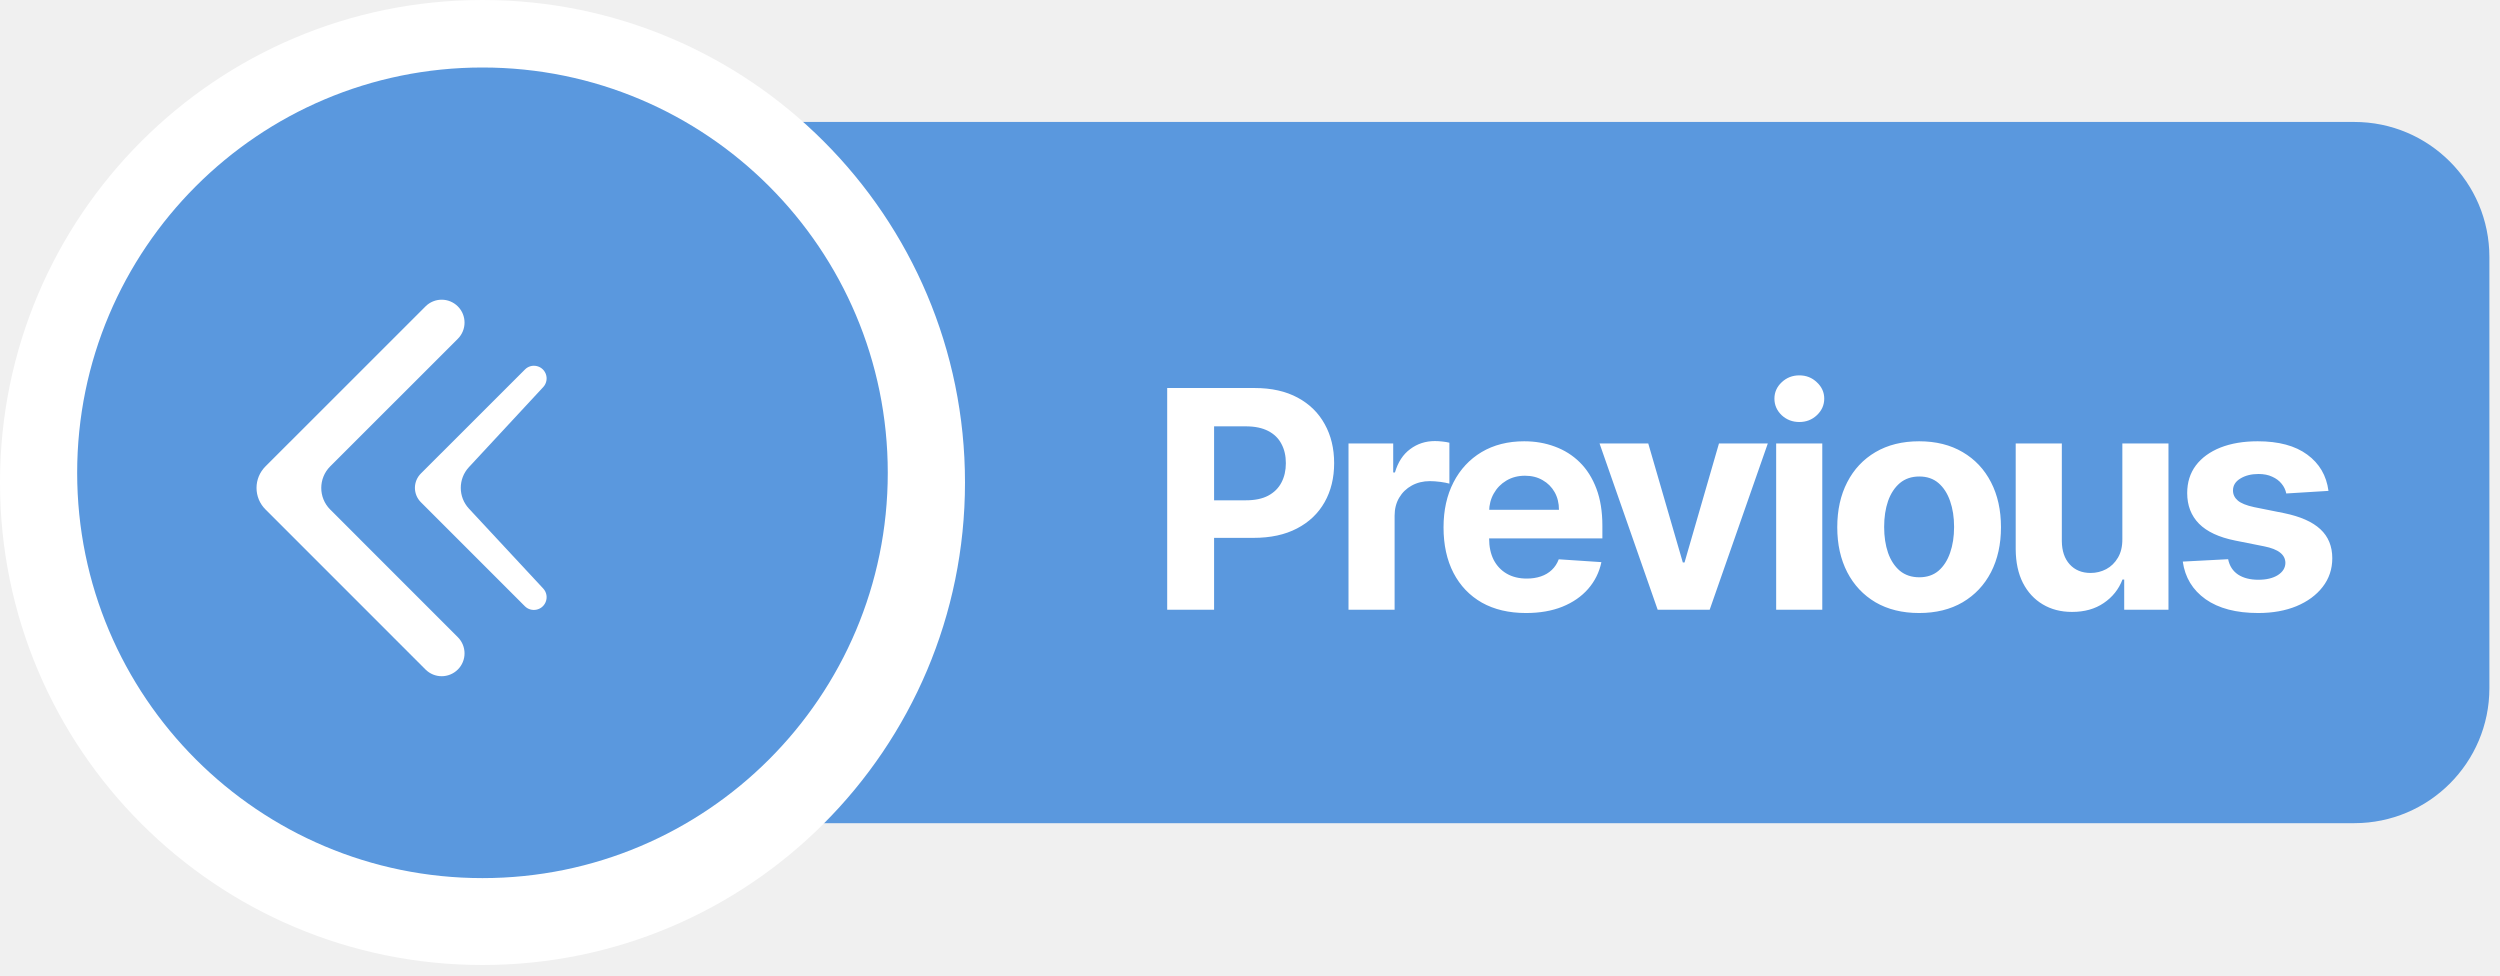
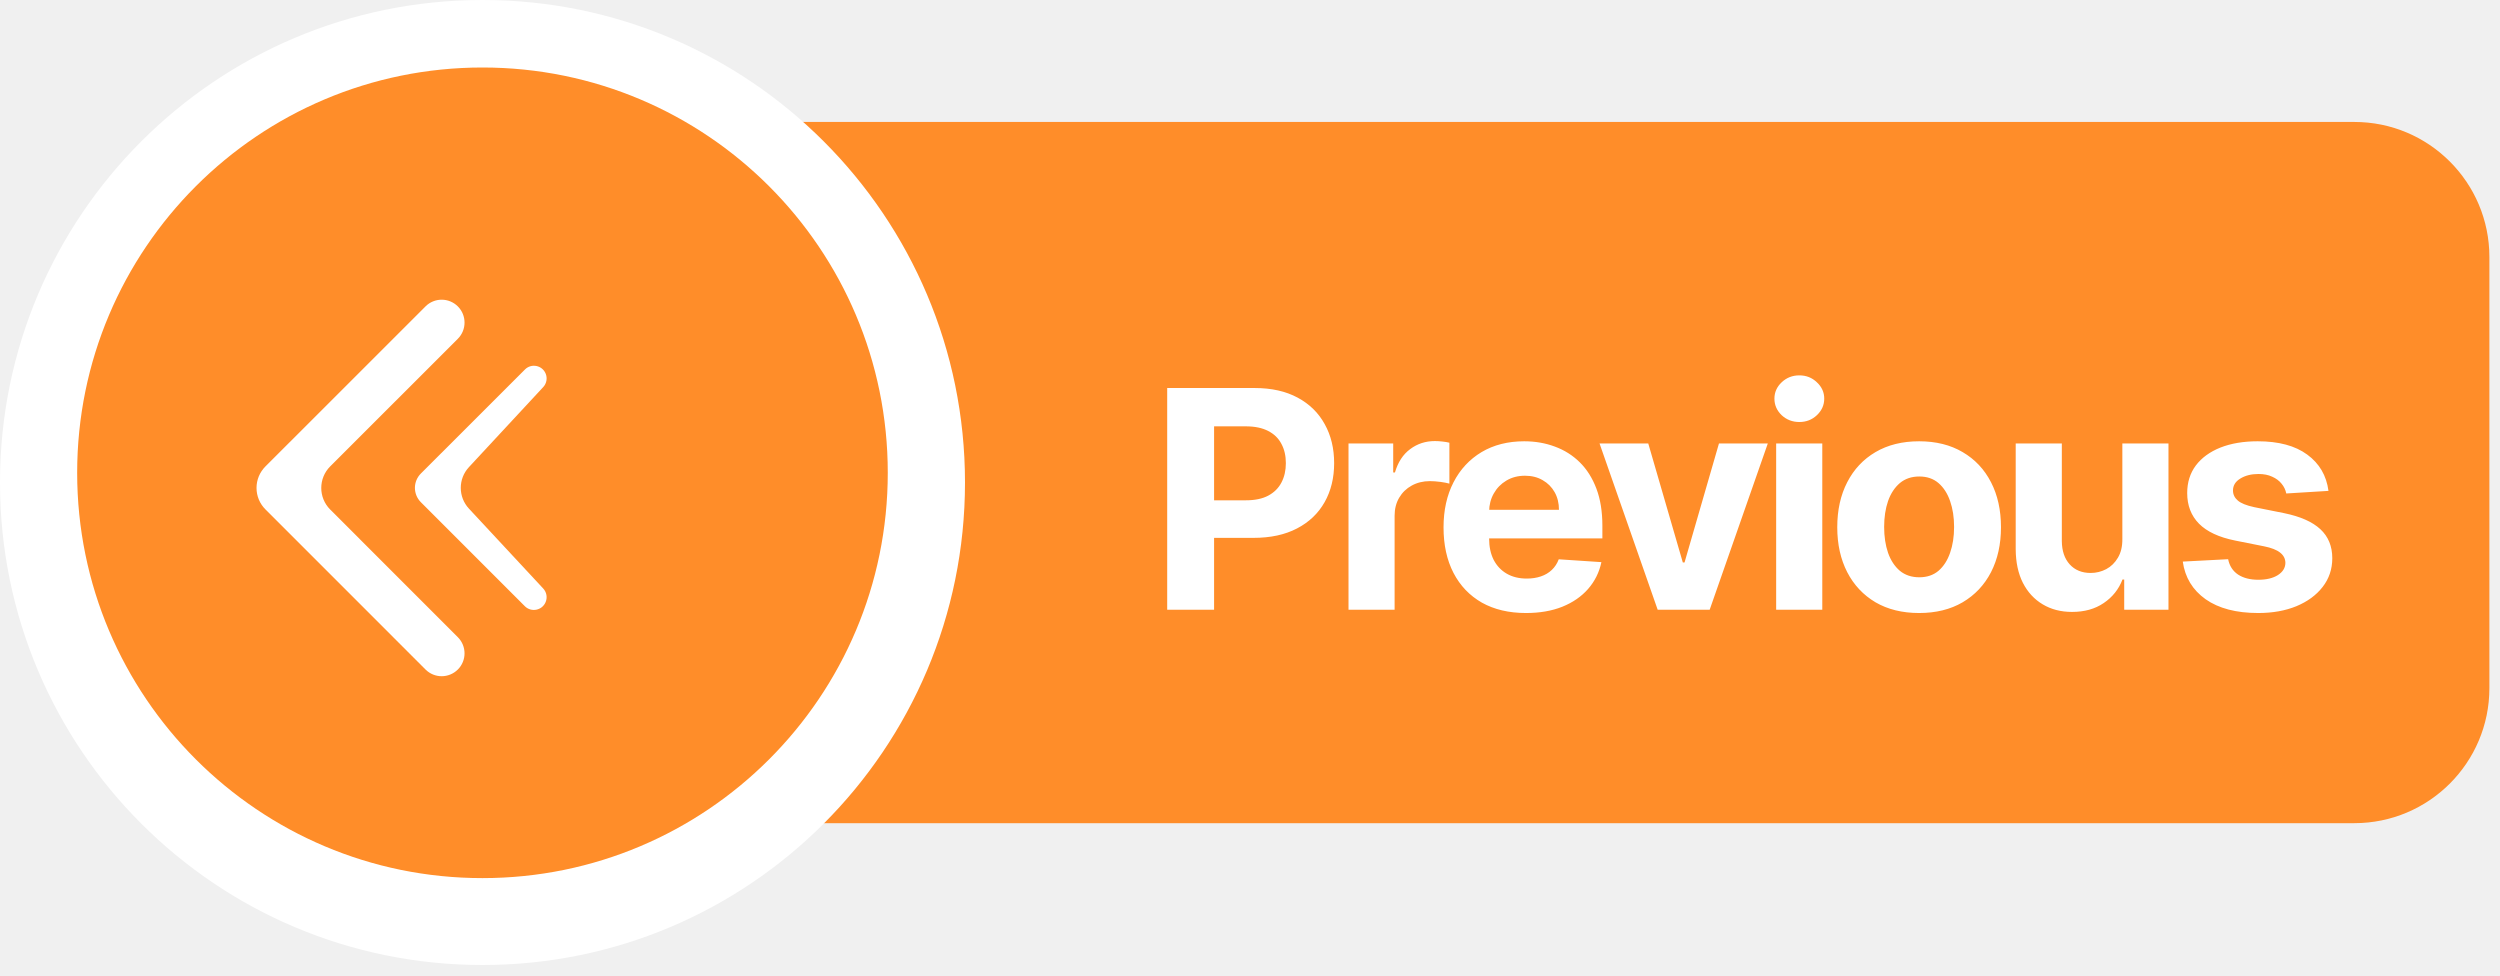
<svg xmlns="http://www.w3.org/2000/svg" width="82" height="32" viewBox="0 0 82 32" fill="none">
-   <path d="M20.652 8.431C20.652 5.984 22.636 4 25.084 4H77.221C79.668 4 81.652 5.984 81.652 8.431V22.569C81.652 25.016 79.668 27 77.221 27H25.084C22.636 27 20.652 25.016 20.652 22.569V8.431Z" fill="#5A98DE" />
+   <path d="M20.652 8.431C20.652 5.984 22.636 4 25.084 4H77.221C79.668 4 81.652 5.984 81.652 8.431V22.569C81.652 25.016 79.668 27 77.221 27H25.084C22.636 27 20.652 25.016 20.652 22.569V8.431Z" fill="#FF8D29" />
  <circle cx="15.826" cy="15.826" r="15.826" fill="white" />
-   <circle cx="15.825" cy="15.508" r="13.294" fill="#5A98DE" />
+   <circle cx="15.825" cy="15.508" r="13.294" fill="#FF8D29" />
  <path d="M38.284 20L38.284 12.727L41.154 12.727C41.705 12.727 42.175 12.833 42.564 13.043C42.952 13.252 43.248 13.542 43.451 13.913C43.657 14.283 43.76 14.709 43.76 15.192C43.76 15.675 43.656 16.101 43.448 16.47C43.239 16.84 42.938 17.127 42.542 17.333C42.149 17.539 41.673 17.642 41.115 17.642L39.286 17.642L39.286 16.41L40.866 16.41C41.162 16.41 41.406 16.359 41.598 16.257C41.792 16.153 41.936 16.01 42.031 15.827C42.128 15.643 42.176 15.431 42.176 15.192C42.176 14.95 42.128 14.74 42.031 14.56C41.936 14.377 41.792 14.236 41.598 14.137C41.404 14.035 41.157 13.984 40.859 13.984L39.822 13.984L39.822 20L38.284 20ZM44.231 20L44.231 14.546L45.697 14.546L45.697 15.497L45.754 15.497C45.853 15.159 46.02 14.903 46.255 14.73C46.489 14.555 46.759 14.467 47.065 14.467C47.14 14.467 47.222 14.472 47.309 14.482C47.397 14.491 47.474 14.504 47.54 14.521L47.54 15.863C47.469 15.842 47.371 15.823 47.246 15.806C47.12 15.79 47.005 15.781 46.901 15.781C46.679 15.781 46.48 15.83 46.304 15.927C46.132 16.021 45.994 16.154 45.893 16.325C45.793 16.495 45.743 16.692 45.743 16.914L45.743 20L44.231 20ZM50.054 20.107C49.493 20.107 49.01 19.993 48.605 19.766C48.203 19.536 47.893 19.212 47.675 18.793C47.457 18.371 47.348 17.873 47.348 17.298C47.348 16.736 47.457 16.244 47.675 15.82C47.893 15.396 48.2 15.066 48.595 14.829C48.992 14.593 49.459 14.474 49.994 14.474C50.354 14.474 50.689 14.532 50.999 14.648C51.311 14.762 51.584 14.934 51.816 15.163C52.05 15.393 52.232 15.682 52.363 16.03C52.493 16.375 52.558 16.78 52.558 17.244L52.558 17.66L47.952 17.66L47.952 16.722L51.134 16.722C51.134 16.505 51.087 16.312 50.992 16.143C50.897 15.975 50.766 15.844 50.598 15.749C50.432 15.652 50.239 15.604 50.019 15.604C49.789 15.604 49.586 15.657 49.408 15.764C49.233 15.868 49.096 16.009 48.996 16.186C48.897 16.361 48.846 16.557 48.843 16.772L48.843 17.663C48.843 17.933 48.893 18.166 48.992 18.363C49.094 18.559 49.238 18.711 49.422 18.817C49.607 18.924 49.826 18.977 50.079 18.977C50.247 18.977 50.401 18.954 50.541 18.906C50.681 18.859 50.8 18.788 50.9 18.693C50.999 18.599 51.075 18.483 51.127 18.345L52.526 18.438C52.455 18.774 52.309 19.067 52.089 19.318C51.871 19.567 51.59 19.761 51.244 19.901C50.901 20.038 50.504 20.107 50.054 20.107ZM57.984 14.546L56.077 20L54.372 20L52.465 14.546L54.063 14.546L55.196 18.448L55.253 18.448L56.382 14.546L57.984 14.546ZM58.258 20L58.258 14.546L59.771 14.546L59.771 20L58.258 20ZM59.018 13.842C58.793 13.842 58.6 13.768 58.439 13.619C58.281 13.467 58.201 13.286 58.201 13.075C58.201 12.867 58.281 12.688 58.439 12.539C58.6 12.387 58.793 12.312 59.018 12.312C59.243 12.312 59.435 12.387 59.593 12.539C59.754 12.688 59.835 12.867 59.835 13.075C59.835 13.286 59.754 13.467 59.593 13.619C59.435 13.768 59.243 13.842 59.018 13.842ZM62.947 20.107C62.395 20.107 61.918 19.989 61.516 19.755C61.116 19.518 60.807 19.189 60.589 18.768C60.371 18.344 60.262 17.853 60.262 17.294C60.262 16.731 60.371 16.238 60.589 15.817C60.807 15.393 61.116 15.064 61.516 14.829C61.918 14.593 62.395 14.474 62.947 14.474C63.499 14.474 63.975 14.593 64.375 14.829C64.777 15.064 65.087 15.393 65.305 15.817C65.523 16.238 65.632 16.731 65.632 17.294C65.632 17.853 65.523 18.344 65.305 18.768C65.087 19.189 64.777 19.518 64.375 19.755C63.975 19.989 63.499 20.107 62.947 20.107ZM62.954 18.935C63.205 18.935 63.415 18.864 63.583 18.722C63.751 18.577 63.877 18.381 63.963 18.132C64.05 17.884 64.094 17.601 64.094 17.283C64.094 16.966 64.05 16.683 63.963 16.435C63.877 16.186 63.751 15.99 63.583 15.845C63.415 15.701 63.205 15.629 62.954 15.629C62.701 15.629 62.488 15.701 62.315 15.845C62.145 15.99 62.016 16.186 61.928 16.435C61.843 16.683 61.8 16.966 61.8 17.283C61.8 17.601 61.843 17.884 61.928 18.132C62.016 18.381 62.145 18.577 62.315 18.722C62.488 18.864 62.701 18.935 62.954 18.935ZM69.613 17.678L69.613 14.546L71.126 14.546L71.126 20L69.674 20L69.674 19.009L69.617 19.009C69.494 19.329 69.289 19.586 69.002 19.78C68.718 19.974 68.372 20.071 67.962 20.071C67.597 20.071 67.277 19.988 67 19.822C66.723 19.657 66.506 19.421 66.35 19.116C66.196 18.81 66.118 18.445 66.115 18.018L66.115 14.546L67.628 14.546L67.628 17.749C67.631 18.07 67.717 18.325 67.887 18.512C68.058 18.699 68.286 18.793 68.573 18.793C68.755 18.793 68.925 18.751 69.084 18.668C69.243 18.583 69.371 18.458 69.468 18.292C69.567 18.126 69.616 17.921 69.613 17.678ZM76.374 16.101L74.99 16.186C74.966 16.068 74.915 15.961 74.837 15.867C74.759 15.769 74.656 15.693 74.528 15.636C74.402 15.576 74.252 15.547 74.077 15.547C73.843 15.547 73.645 15.597 73.484 15.696C73.323 15.793 73.242 15.923 73.242 16.087C73.242 16.217 73.294 16.327 73.399 16.417C73.503 16.507 73.681 16.579 73.935 16.634L74.922 16.832C75.452 16.941 75.848 17.116 76.108 17.358C76.368 17.599 76.499 17.917 76.499 18.31C76.499 18.667 76.393 18.981 76.183 19.251C75.974 19.521 75.688 19.731 75.323 19.883C74.961 20.032 74.543 20.107 74.07 20.107C73.348 20.107 72.772 19.956 72.344 19.655C71.918 19.352 71.668 18.941 71.595 18.42L73.083 18.342C73.127 18.562 73.236 18.73 73.409 18.846C73.582 18.959 73.803 19.016 74.073 19.016C74.338 19.016 74.552 18.965 74.713 18.864C74.876 18.759 74.959 18.626 74.961 18.462C74.959 18.325 74.901 18.213 74.787 18.125C74.674 18.035 74.498 17.966 74.261 17.919L73.317 17.731C72.784 17.624 72.388 17.44 72.127 17.177C71.869 16.914 71.74 16.579 71.74 16.172C71.74 15.822 71.835 15.52 72.024 15.266C72.216 15.013 72.485 14.818 72.83 14.68C73.178 14.543 73.586 14.474 74.052 14.474C74.741 14.474 75.283 14.62 75.678 14.911C76.076 15.202 76.308 15.599 76.374 16.101Z" fill="white" />
  <g clip-path="url(#clip0_1467_80)">
    <path d="M15.018 11.111C15.31 10.818 15.31 10.343 15.017 10.05C14.724 9.757 14.25 9.757 13.957 10.05L8.708 15.297C8.615 15.39 8.541 15.5 8.49 15.621C8.44 15.742 8.414 15.872 8.414 16.004C8.414 16.135 8.44 16.265 8.49 16.386C8.541 16.508 8.615 16.618 8.708 16.71L13.957 21.96C14.25 22.253 14.724 22.253 15.017 21.96C15.31 21.668 15.31 21.193 15.017 20.9L10.83 16.712C10.44 16.322 10.44 15.689 10.83 15.298L15.018 11.111Z" fill="white" />
    <path d="M17.818 12.696C17.929 12.577 17.96 12.403 17.897 12.253C17.783 11.98 17.428 11.909 17.219 12.119L13.805 15.531C13.743 15.593 13.694 15.666 13.66 15.747C13.627 15.828 13.609 15.914 13.609 16.002C13.609 16.089 13.627 16.176 13.66 16.257C13.694 16.338 13.743 16.411 13.805 16.473L17.215 19.884C17.426 20.094 17.783 20.023 17.897 19.748C17.96 19.597 17.929 19.423 17.817 19.303L15.381 16.683C15.025 16.3 15.024 15.706 15.381 15.322L17.818 12.696Z" fill="white" />
  </g>
  <defs>
    <clipPath id="clip0_1467_80">
      <rect width="12" height="16" fill="white" transform="matrix(-1 0 0 1 20 8)" />
    </clipPath>
  </defs>
</svg>
